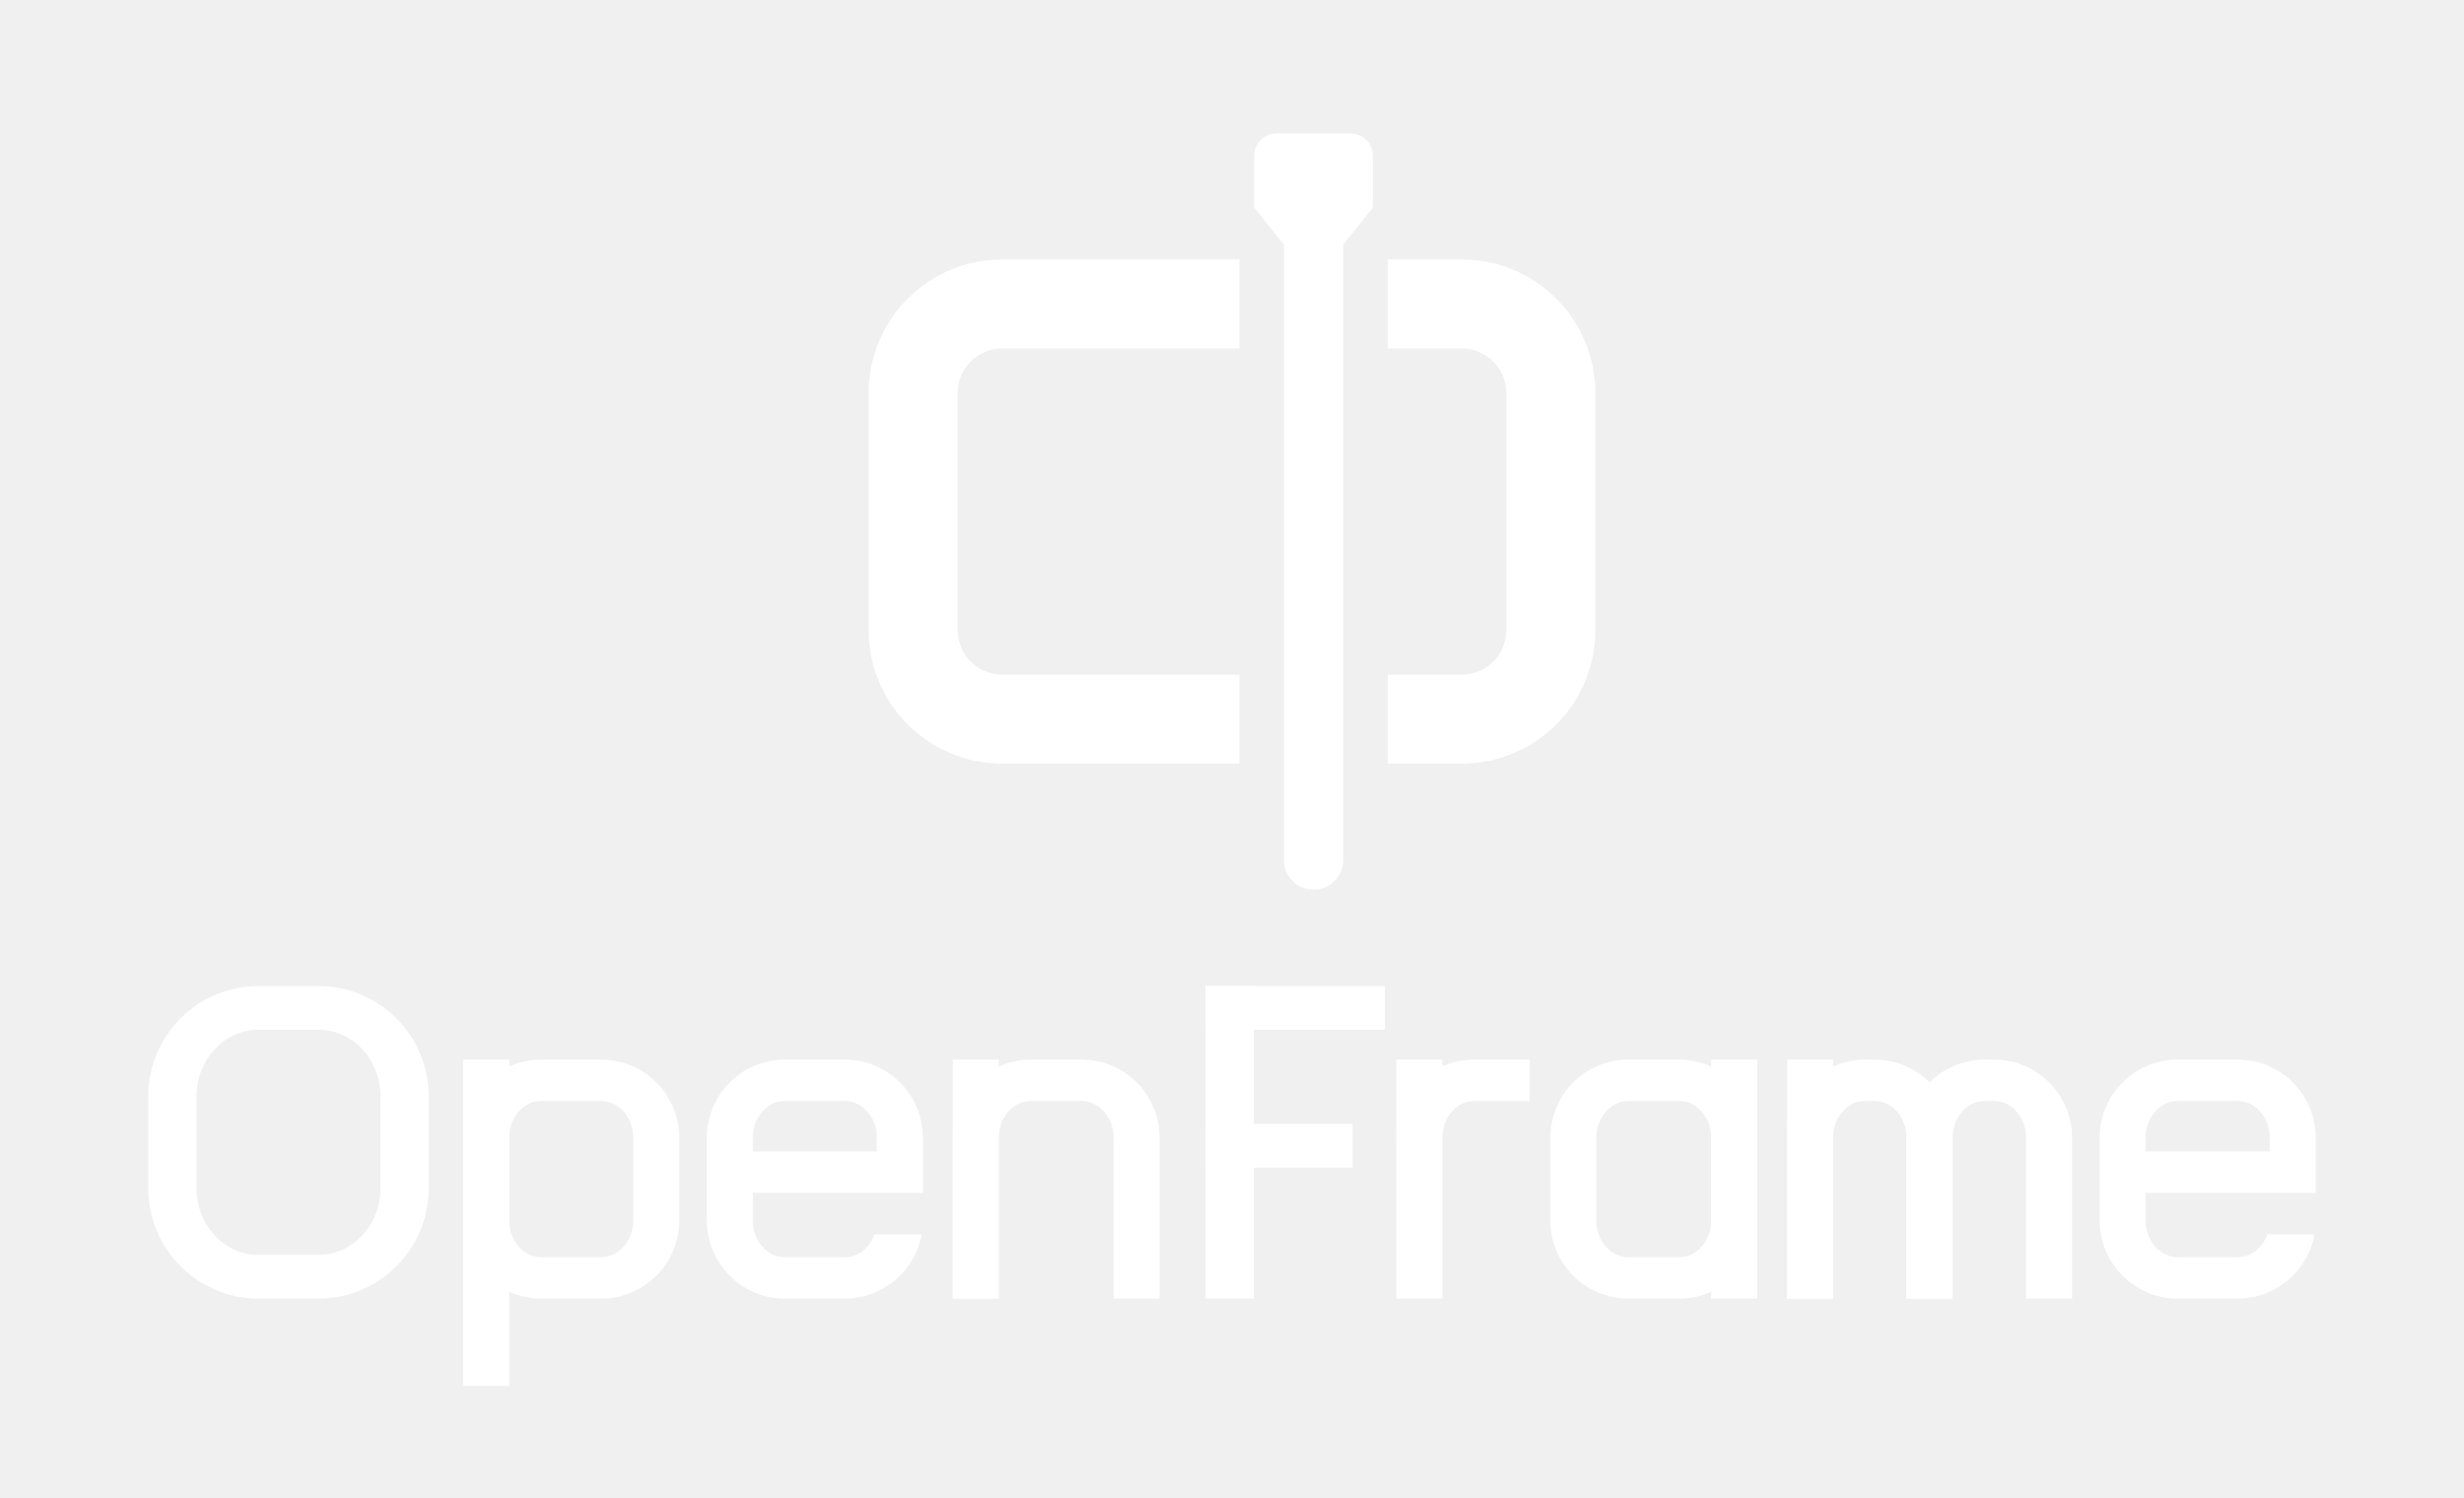
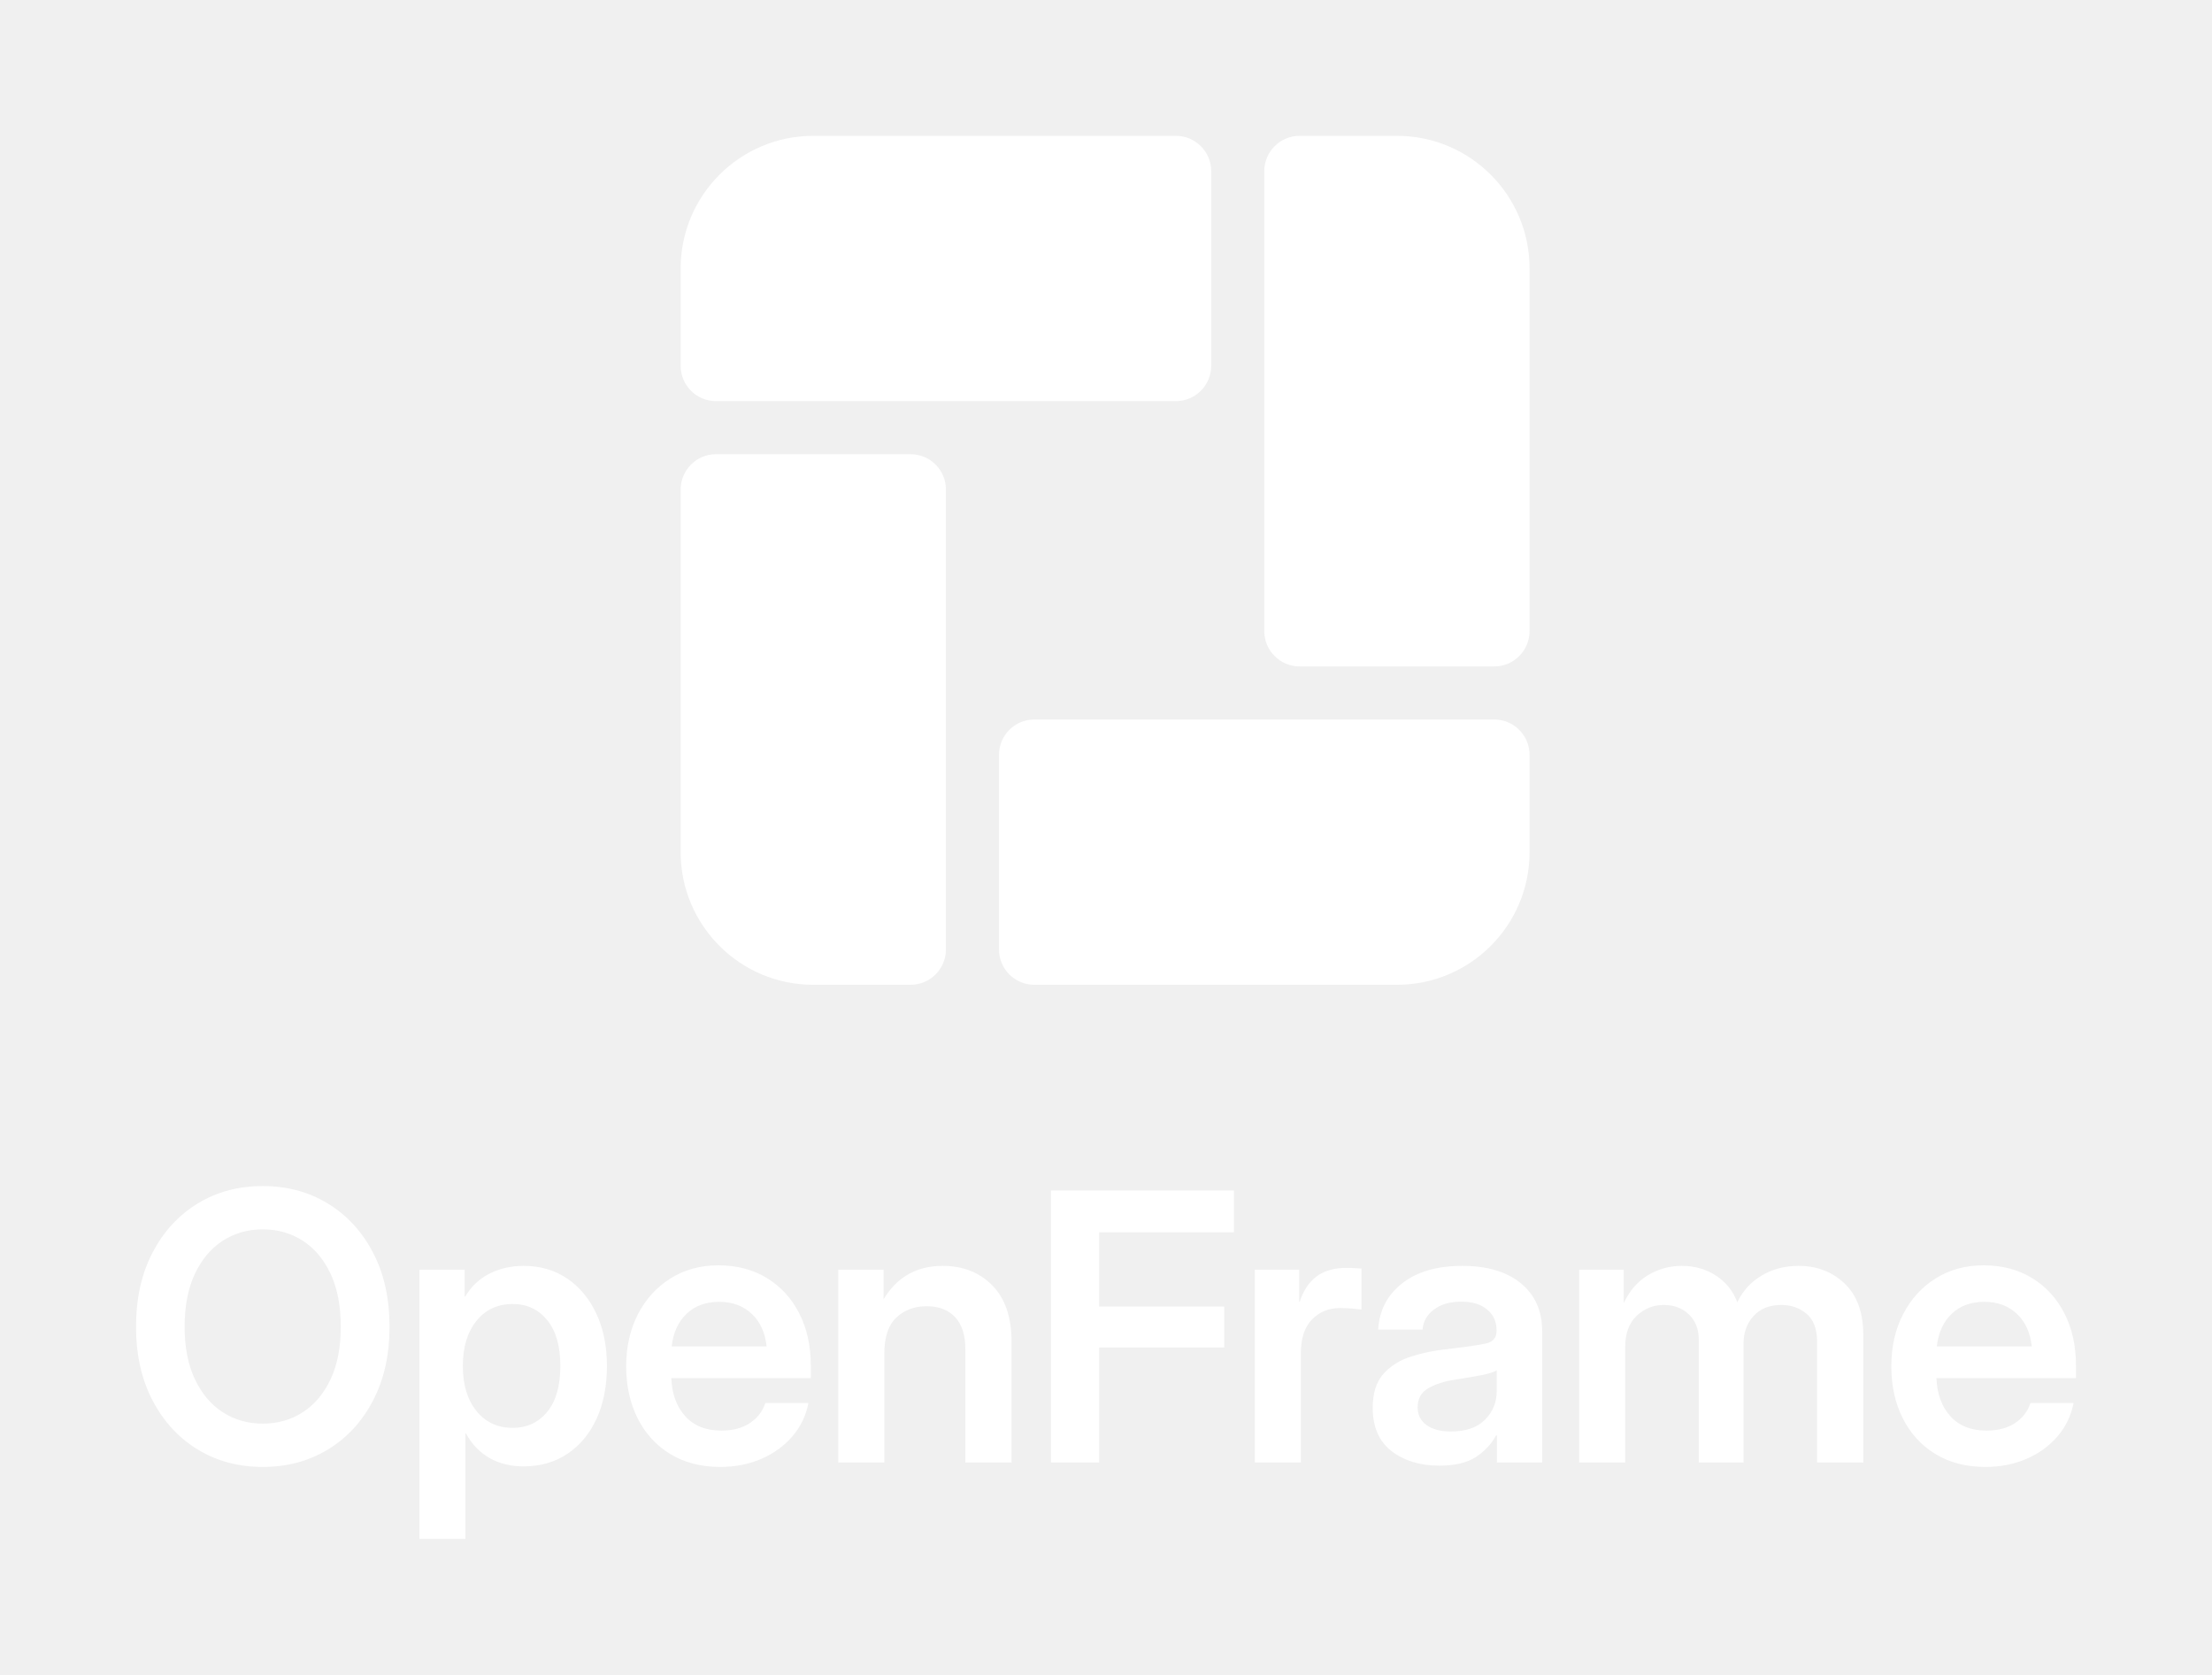
- <svg xmlns="http://www.w3.org/2000/svg" viewBox="0 0 664.66 403.88" width="664.66" height="403.88" role="img">
-   <g transform="translate(204.33 10)">
-     <path fill="#FFFFFF" d="M 130 60 H 66 A 36 36 0 0 0 30 96 V 160 A 36 36 0 0 0 66 196 H 130 V 172 H 66 A 12 12 0 0 1 54 160 V 96 A 12 12 0 0 1 66 84 H 130 Z M 170 60 H 190 A 36 36 0 0 1 226 96 V 160 A 36 36 0 0 1 190 196 H 170 V 172 H 190 A 12 12 0 0 0 202 160 V 96 A 12 12 0 0 0 190 84 H 170 Z" />
-     <path fill="#FFFFFF" d="M 140 26 H 160 A 6 6 0 0 1 166 32 V 46 L 158 56 V 222 A 8 8 0 0 1 142 222 V 56 L 134 46 V 32 A 6 6 0 0 1 140 26 Z" />
+ <svg xmlns="http://www.w3.org/2000/svg" viewBox="0 0 520.3 393.95" width="520.3" height="393.95" role="img">
+   <g transform="translate(126.82 -1.33) scale(1.04)">
+     <path fill="#FFFFFF" d="M 62 32 H 144 A 8 8 0 0 1 152 40 V 84 A 8 8 0 0 1 144 92 H 40 A 8 8 0 0 1 32 84 V 62 A 30 30 0 0 1 62 32 Z" />
+     <path fill="#FFFFFF" d="M 172 32 H 194 A 30 30 0 0 1 224 62 V 144 A 8 8 0 0 1 216 152 H 172 A 8 8 0 0 1 164 144 V 40 A 8 8 0 0 1 172 32 Z" />
+     <path fill="#FFFFFF" d="M 112 164 H 216 A 8 8 0 0 1 224 172 V 194 A 30 30 0 0 1 194 224 H 112 A 8 8 0 0 1 104 216 V 172 A 8 8 0 0 1 112 164 Z" />
+     <path fill="#FFFFFF" d="M 40 104 H 84 A 8 8 0 0 1 92 112 V 216 A 8 8 0 0 1 84 224 H 62 A 30 30 0 0 1 32 194 V 112 A 8 8 0 0 1 40 104 Z" />
  </g>
-   <g transform="translate(40 350.32) scale(0.62)">
-     <g fill="#FFFFFF">
-       <path fill-rule="evenodd" d="M 48 -136 H 74 A 48 48 0 0 1 122 -88 V -48 A 48 48 0 0 1 74 0 H 48 A 48 48 0 0 1 0 -48 V -88 A 48 48 0 0 1 48 -136 Z M 48 -117 H 74 A 27 29 0 0 1 101 -88 V -48 A 27 29 0 0 1 74 -19 H 48 A 27 29 0 0 1 21 -48 V -88 A 27 29 0 0 1 48 -117 Z" />
-       <path d="M 137 -104 H 157 V 38 H 137 Z" />
-       <path fill-rule="evenodd" d="M 171 -104 H 197 A 34 34 0 0 1 231 -70 V -34 A 34 34 0 0 1 197 0 H 171 A 34 34 0 0 1 137 -34 V -70 A 34 34 0 0 1 171 -104 Z M 171 -86 H 197 A 14 16 0 0 1 211 -70 V -34 A 14 16 0 0 1 197 -18 H 171 A 14 16 0 0 1 157 -34 V -70 A 14 16 0 0 1 171 -86 Z" />
-       <path fill-rule="evenodd" d="M 337 -46 V -70 A 34 34 0 0 0 303 -104 H 277 A 34 34 0 0 0 243 -70 V -34 A 34 34 0 0 0 277 0 H 303 A 34 34 0 0 0 336.47 -28 H 315.98 A 14 16 0 0 1 303 -18 H 277 A 14 16 0 0 1 263 -34 V -46 H 337 Z M 263 -64 V -70 A 14 16 0 0 1 277 -86 H 303 A 14 16 0 0 1 317 -70 V -64 Z" />
-       <path d="M 350 -104 H 370 V 0 H 350 Z" />
-       <path d="M 350 0 V -70 A 34 34 0 0 1 384 -104 H 406 A 34 34 0 0 1 440 -70 V 0 H 420 V -70 A 14 16 0 0 0 406 -86 H 384 A 14 16 0 0 0 370 -70 V 0 Z" />
-       <path d="M 460 -136 H 481 V 0 H 460 Z" />
-       <path d="M 460 -136 H 538 V -117 H 460 Z" />
-       <path d="M 460 -76 H 524 V -57 H 460 Z" />
-       <path d="M 543 -104 H 563 V 0 H 543 Z" />
-       <path d="M 543 -70 A 34 34 0 0 1 577 -104 H 601 V -86 H 577 A 14 16 0 0 0 563 -70 Z" />
-       <path fill-rule="evenodd" d="M 644 -104 H 666 A 34 34 0 0 1 700 -70 V -34 A 34 34 0 0 1 666 0 H 644 A 34 34 0 0 1 610 -34 V -70 A 34 34 0 0 1 644 -104 Z M 644 -86 H 666 A 14 16 0 0 1 680 -70 V -34 A 14 16 0 0 1 666 -18 H 644 A 14 16 0 0 1 630 -34 V -70 A 14 16 0 0 1 644 -86 Z" />
-       <path d="M 680 -104 H 700 V 0 H 680 Z" />
-       <path d="M 713 -104 H 733 V 0 H 713 Z" />
-       <path d="M 713 0 V -70 A 34 34 0 0 1 747 -104 H 751 A 34 34 0 0 1 785 -70 V 0 H 765 V -70 A 14 16 0 0 0 751 -86 H 747 A 14 16 0 0 0 733 -70 V 0 Z" />
-       <path d="M 765 0 V -70 A 34 34 0 0 1 799 -104 H 803 A 34 34 0 0 1 837 -70 V 0 H 817 V -70 A 14 16 0 0 0 803 -86 H 799 A 14 16 0 0 0 785 -70 V 0 Z" />
-       <path fill-rule="evenodd" d="M 943 -46 V -70 A 34 34 0 0 0 909 -104 H 883 A 34 34 0 0 0 849 -70 V -34 A 34 34 0 0 0 883 0 H 909 A 34 34 0 0 0 942.47 -28 H 921.98 A 14 16 0 0 1 909 -18 H 883 A 14 16 0 0 1 869 -34 V -46 H 943 Z M 869 -64 V -70 A 14 16 0 0 1 883 -86 H 909 A 14 16 0 0 1 923 -70 V -64 Z" />
-     </g>
+   <g transform="translate(28.91 344) scale(0.64)">
+     <path fill="#FFFFFF" d="M51.41 1.61Q37.99 1.61 27.48 -4.8Q16.98 -11.21 10.91 -22.79Q4.83 -34.36 4.83 -49.93Q4.83 -65.57 10.91 -77.18Q16.98 -88.79 27.48 -95.2Q37.99 -101.61 51.41 -101.61Q64.77 -101.61 75.3 -95.2Q85.84 -88.79 91.91 -77.18Q97.99 -65.57 97.99 -49.93Q97.99 -34.36 91.91 -22.75Q85.84 -11.14 75.3 -4.77Q64.77 1.61 51.41 1.61ZM51.41 -14.3Q59.6 -14.3 66.07 -18.46Q72.55 -22.62 76.31 -30.57Q80.07 -38.52 80.07 -49.93Q80.07 -61.41 76.31 -69.4Q72.55 -77.38 66.07 -81.54Q59.6 -85.7 51.41 -85.7Q43.22 -85.7 36.74 -81.54Q30.27 -77.38 26.48 -69.4Q22.68 -61.41 22.68 -49.93Q22.68 -38.52 26.48 -30.57Q30.27 -22.62 36.74 -18.46Q43.22 -14.3 51.41 -14.3Z M108.96 28.05V-70.87H125.61V-61.01H125.81Q129.16 -66.64 134.8 -69.46Q140.44 -72.28 147.28 -72.28Q156.41 -72.28 163.29 -67.62Q170.17 -62.95 174.03 -54.66Q177.89 -46.38 177.89 -35.5Q177.89 -24.43 174.1 -16.14Q170.3 -7.85 163.39 -3.22Q156.48 1.41 147.22 1.41Q140.24 1.41 134.83 -1.61Q129.43 -4.63 126.08 -10.67H125.87V28.05ZM143.26 -12.75Q151.11 -12.75 155.94 -18.62Q160.77 -24.5 160.77 -35.5Q160.77 -46.44 155.94 -52.35Q151.11 -58.26 143.26 -58.26Q134.93 -58.26 129.93 -52.05Q124.93 -45.84 124.93 -35.5Q124.93 -25.17 129.93 -18.96Q134.93 -12.75 143.26 -12.75Z M219.53 1.61Q208.93 1.61 201.14 -3.15Q193.36 -7.92 189.16 -16.28Q184.97 -24.63 184.97 -35.37Q184.97 -46.17 189.3 -54.53Q193.63 -62.89 201.28 -67.68Q208.93 -72.48 218.86 -72.48Q229.06 -72.48 236.71 -67.79Q244.37 -63.09 248.59 -54.8Q252.82 -46.51 252.82 -35.64V-31.01H201.55Q201.88 -22.35 206.65 -17.05Q211.41 -11.74 219.94 -11.74Q226.31 -11.74 230.47 -14.53Q234.63 -17.32 236.11 -21.88H251.95Q250.61 -14.97 246.08 -9.66Q241.55 -4.36 234.7 -1.38Q227.86 1.61 219.53 1.61ZM201.68 -42.68H236.58Q235.77 -50.27 231.11 -54.66Q226.45 -59.06 219.13 -59.06Q211.75 -59.06 207.15 -54.66Q202.55 -50.27 201.68 -42.68Z M279.84 -40.07V0H262.92V-70.87H279.57V-60Q286.95 -72.28 301.31 -72.28Q312.45 -72.28 319.53 -65.1Q326.61 -57.92 326.61 -44.3V0H309.63V-41.61Q309.63 -49.4 305.88 -53.42Q302.12 -57.45 295.34 -57.45Q288.7 -57.45 284.27 -53.29Q279.84 -49.13 279.84 -40.07Z M341.08 0V-100H408.33V-84.63H358.8V-57.32H404.77V-42.28H358.8V0Z M416.01 0V-70.87H432.32V-59.13H432.52Q434.47 -65.17 438.66 -68.36Q442.86 -71.54 449.7 -71.54Q451.45 -71.54 452.83 -71.44Q454.2 -71.34 455.21 -71.28V-56.24Q454.27 -56.38 451.99 -56.58Q449.7 -56.78 447.22 -56.78Q441.18 -56.78 437.05 -52.62Q432.93 -48.46 432.93 -40.13V0Z M483.83 1.14Q473.23 1.14 466.28 -4.19Q459.34 -9.53 459.34 -20.13Q459.34 -28.19 463.26 -32.58Q467.19 -36.98 473.53 -38.99Q479.87 -41.01 487.19 -41.74Q497.06 -42.89 500.95 -43.76Q504.84 -44.63 504.84 -48.26V-48.79Q504.84 -53.36 501.38 -56.24Q497.93 -59.13 491.89 -59.13Q485.71 -59.13 481.85 -56.24Q477.99 -53.36 477.66 -48.86H461.35Q461.95 -59.4 470.14 -65.84Q478.33 -72.28 492.22 -72.28Q506.05 -72.28 513.83 -65.84Q521.62 -59.4 521.62 -48.32V0H504.97V-10H504.71Q502.16 -5.3 497.32 -2.08Q492.49 1.14 483.83 1.14ZM487.99 -11.41Q496.32 -11.41 500.61 -15.74Q504.91 -20.07 504.91 -26.24V-33.89Q503.36 -32.89 498.93 -32.05Q494.5 -31.21 489.27 -30.4Q483.83 -29.6 479.84 -27.35Q475.85 -25.1 475.85 -20.27Q475.85 -16.11 479.14 -13.76Q482.42 -11.41 487.99 -11.41Z M535.21 0V-70.87H551.59V-58.59Q554.81 -65.44 560.51 -68.86Q566.22 -72.28 572.93 -72.28Q580.11 -72.28 585.61 -68.62Q591.12 -64.97 593.33 -58.86Q596.15 -64.97 602.12 -68.62Q608.1 -72.28 615.88 -72.28Q625.95 -72.28 632.79 -65.77Q639.64 -59.26 639.64 -46.78V0H622.66V-44.36Q622.66 -51.41 618.8 -54.66Q614.94 -57.92 609.51 -57.92Q603.06 -57.92 599.34 -53.89Q595.61 -49.87 595.61 -43.49V0H579.17V-45.17Q579.17 -50.94 575.55 -54.43Q571.92 -57.92 566.28 -57.92Q560.58 -57.92 556.35 -53.93Q552.12 -49.93 552.12 -42.28V0Z M684.51 1.61Q673.9 1.61 666.12 -3.15Q658.33 -7.92 654.14 -16.28Q649.94 -24.63 649.94 -35.37Q649.94 -46.17 654.27 -54.53Q658.6 -62.89 666.25 -67.68Q673.9 -72.48 683.84 -72.48Q694.04 -72.48 701.69 -67.79Q709.34 -63.09 713.57 -54.8Q717.8 -46.51 717.8 -35.64V-31.01H666.52Q666.86 -22.35 671.62 -17.05Q676.39 -11.74 684.91 -11.74Q691.29 -11.74 695.45 -14.53Q699.61 -17.32 701.08 -21.88H716.92Q715.58 -14.97 711.05 -9.66Q706.52 -4.36 699.68 -1.38Q692.83 1.61 684.51 1.61ZM666.66 -42.68H701.55Q700.75 -50.27 696.08 -54.66Q691.42 -59.06 684.1 -59.06Q676.72 -59.06 672.12 -54.66Q667.53 -50.27 666.66 -42.68Z" />
  </g>
</svg>
